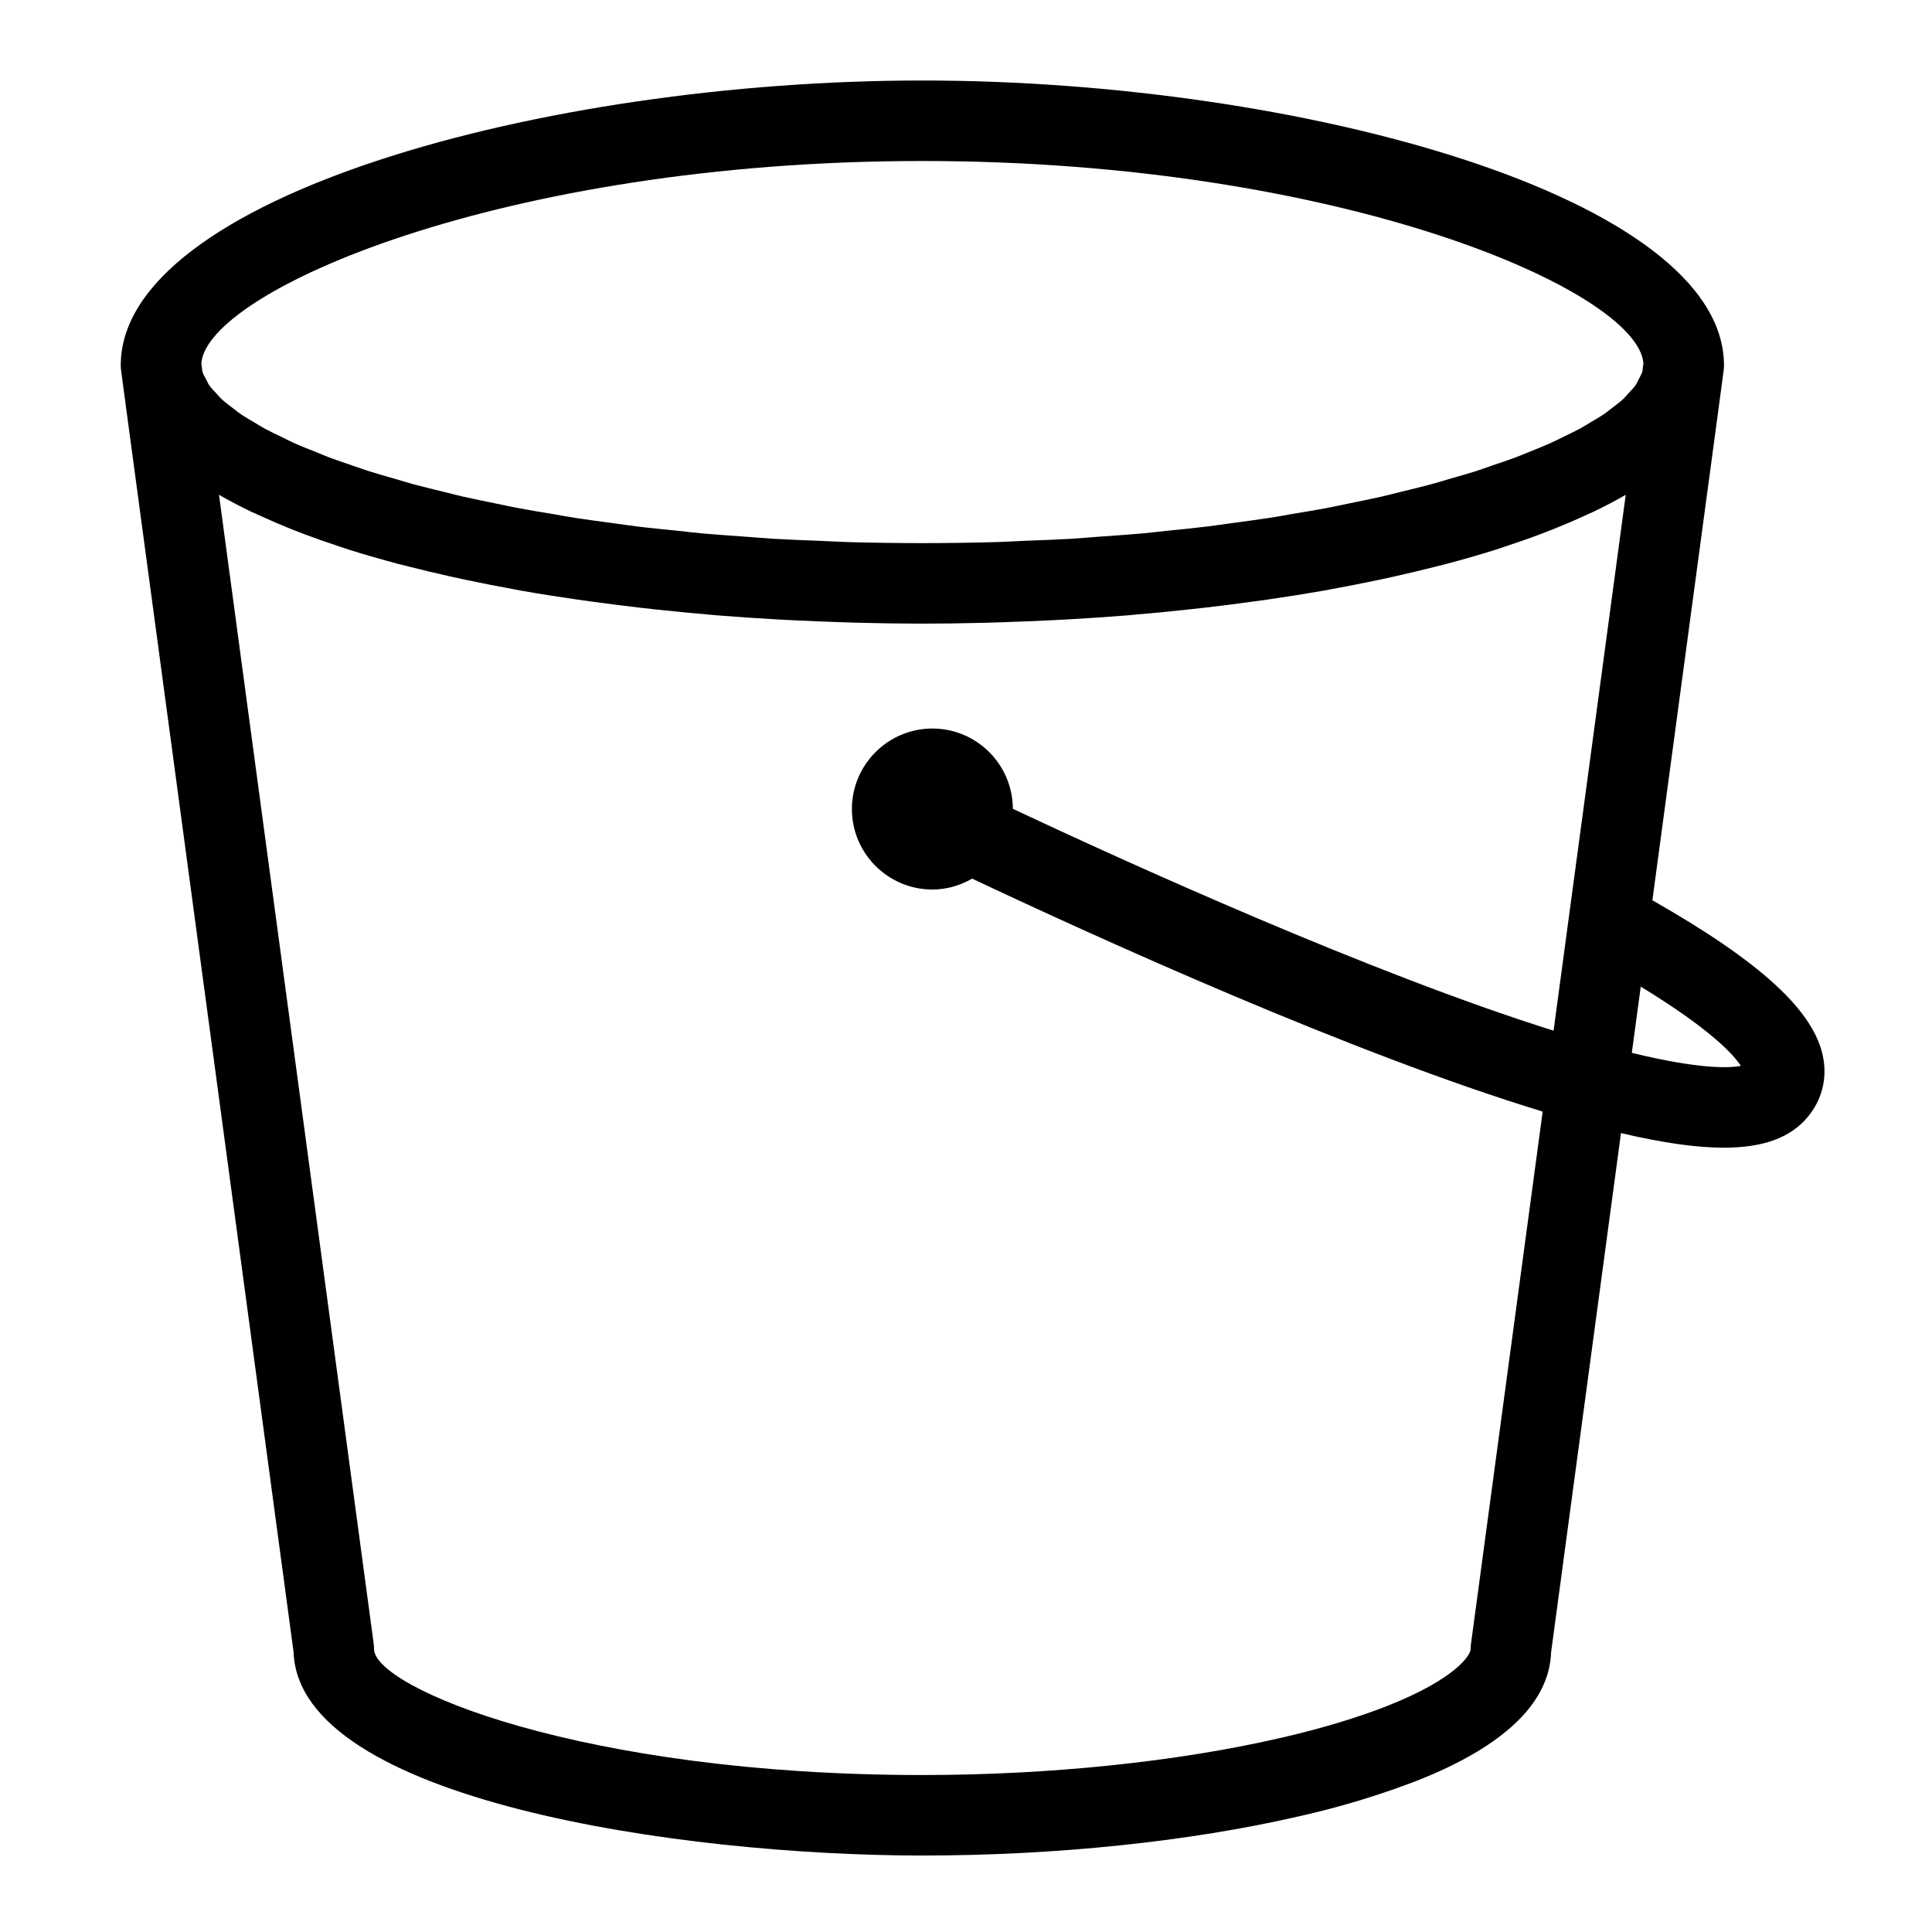
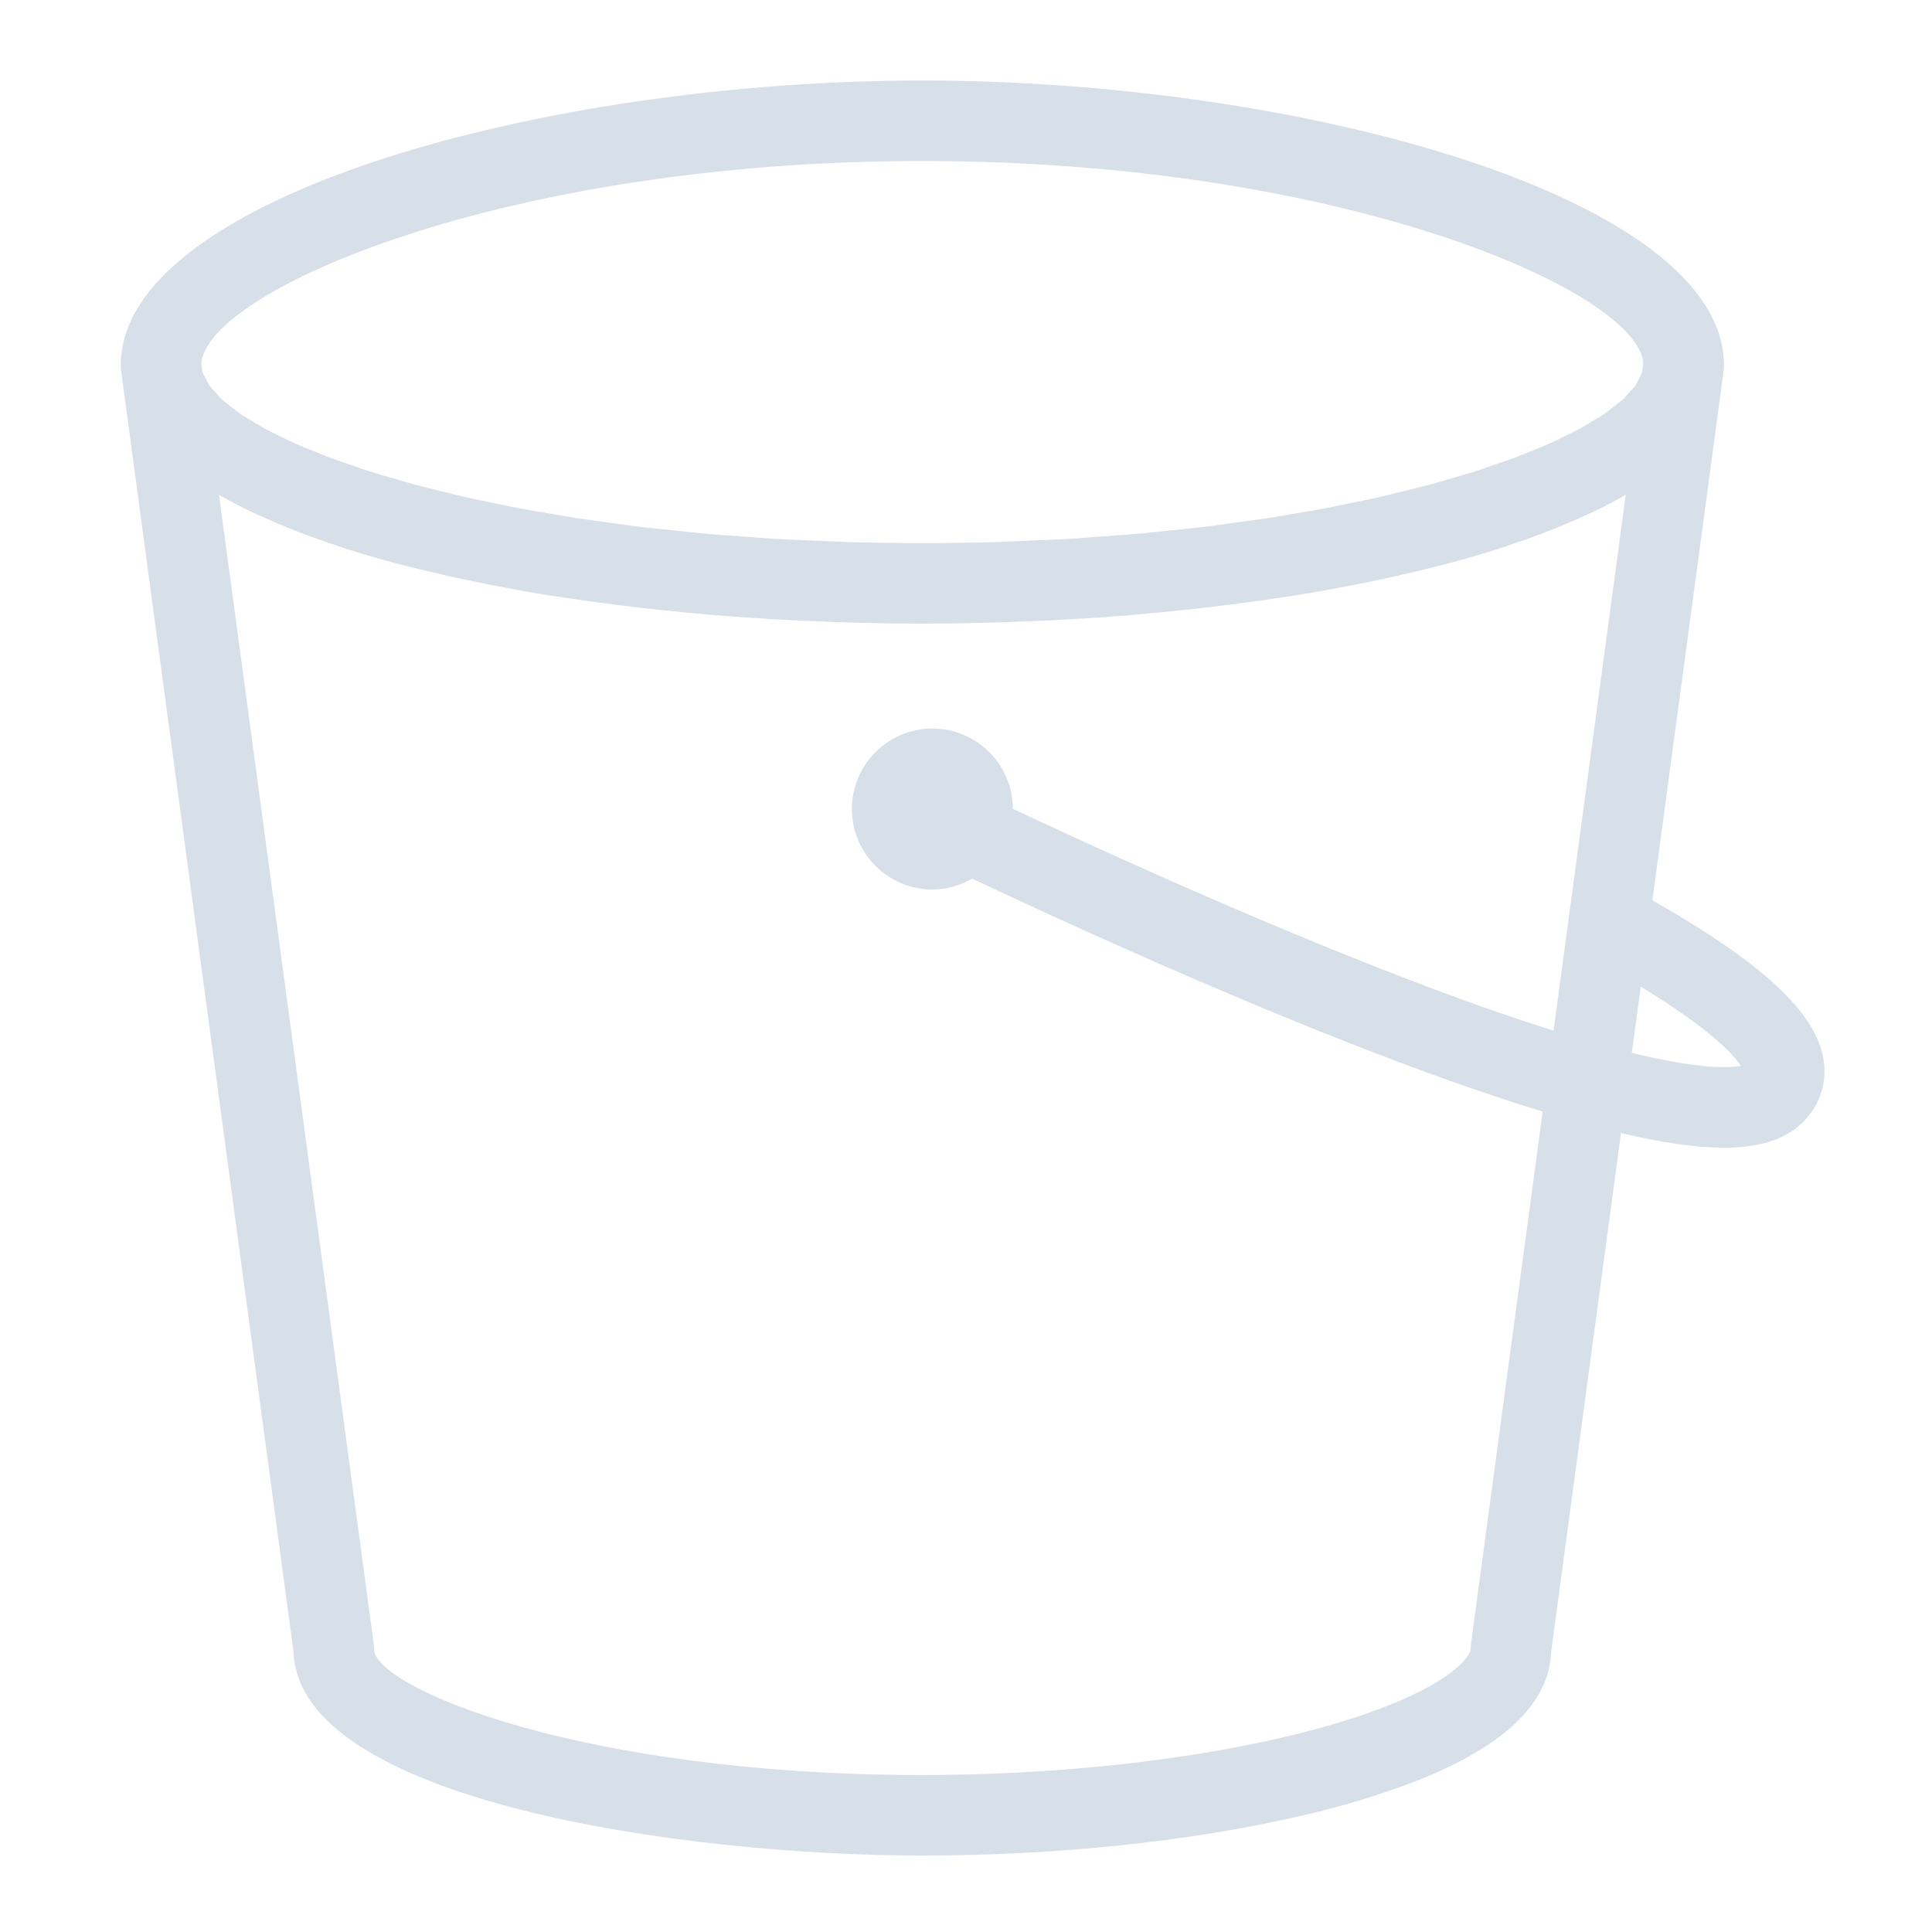
- <svg xmlns="http://www.w3.org/2000/svg" viewBox="0 0 48 48">
-   <path fill="currentColor" fill-rule="evenodd" d="m40.542 26.158.222-1.645c1.738 1.059 2.31 1.694 2.487 1.968-.293.057-1.034.085-2.709-.323Zm-3.995 14.678a1.005 1.005 0 0 0-.009.134c0 .154-.38.744-2.066 1.411-.75.296-1.639.562-2.641.794-2.582.596-5.749.925-8.917.925-8.475 0-13.621-2.174-13.621-3.13 0-.045-.003-.089-.009-.134L5.441 12.293c.248.144.515.283.794.418.076.036.158.07.235.105.245.113.5.223.765.329l.329.128c.284.106.577.209.879.308.079.025.155.054.237.079.382.12.779.234 1.189.344.106.027.216.053.323.081.322.081.648.16.982.234.135.03.268.06.404.088.375.079.756.154 1.145.225.074.013.147.029.222.042.462.082.934.156 1.411.224.131.02.264.036.396.055.367.05.736.097 1.11.141l.441.049c.45.048.902.092 1.359.131l.151.014a62.92 62.92 0 0 0 1.525.103l.428.022c.386.018.774.034 1.162.047.15.005.299.01.448.013a60.8 60.8 0 0 0 1.538.021c.512 0 1.025-.008 1.539-.021.149-.003.298-.008.447-.013.389-.013.776-.029 1.163-.047l.427-.022a63.432 63.432 0 0 0 1.527-.103l.145-.014c.459-.038.914-.083 1.365-.132.147-.015.291-.032.437-.048.377-.044.749-.091 1.118-.142.13-.018.26-.034.389-.053a48.31 48.31 0 0 0 1.417-.225c.069-.013.135-.027.205-.039.395-.072.784-.149 1.165-.229.131-.027.261-.057.39-.085a34.45 34.45 0 0 0 1.003-.239c.101-.027.204-.051.304-.077.414-.11.816-.225 1.202-.347.073-.023.141-.048.212-.071.313-.102.615-.207.906-.318.106-.039.209-.08.313-.121.273-.109.537-.221.79-.339.069-.032.144-.063.213-.096.281-.135.55-.275.8-.42l-1.793 13.314c-4.571-1.435-10.667-4.212-13.434-5.512a2.002 2.002 0 0 0-1.999-1.995c-1.102 0-2 .898-2 2 0 1.103.898 2 2 2 .36 0 .694-.103.987-.271 3.16 1.491 9.452 4.349 14.175 5.788l-1.78 13.219ZM22.914 4c10.43 0 17.778 3.231 17.916 5.026l-.027.209c-.018.06-.057.122-.088.185-.028.052-.048.105-.086.159-.045.062-.108.126-.166.188-.051.055-.094.11-.154.165-.071.064-.161.129-.245.194-.072.055-.136.11-.218.167-.098.065-.214.131-.325.197-.091.055-.175.109-.277.164-.125.067-.269.135-.408.202-.107.052-.208.106-.325.157-.154.069-.325.136-.491.204-.125.049-.241.1-.374.15-.178.066-.376.132-.568.197-.14.048-.273.097-.42.145-.205.064-.428.127-.644.189-.156.045-.303.092-.465.135-.227.062-.473.12-.714.179-.171.042-.333.086-.511.126-.255.058-.527.112-.795.167-.18.037-.352.076-.539.111-.284.055-.587.104-.885.153-.186.033-.364.067-.555.096-.306.048-.629.089-.947.132-.201.027-.392.057-.597.082-.333.041-.683.075-1.028.11-.205.021-.402.045-.611.065-.346.031-.709.054-1.066.08-.225.016-.44.037-.668.051-.381.022-.777.036-1.168.051-.219.009-.429.023-.651.03a65.424 65.424 0 0 1-3.8 0c-.221-.007-.43-.021-.648-.029-.392-.016-.789-.03-1.17-.052-.225-.014-.438-.035-.66-.05-.36-.027-.725-.05-1.074-.081-.204-.019-.396-.043-.596-.064-.35-.036-.705-.069-1.043-.111-.198-.025-.385-.054-.579-.079-.324-.044-.653-.086-.965-.135-.183-.028-.354-.061-.533-.092-.307-.051-.616-.101-.908-.157-.176-.033-.337-.07-.507-.104-.278-.058-.561-.114-.827-.174-.166-.038-.317-.079-.479-.118-.252-.062-.507-.123-.746-.187-.152-.041-.289-.085-.433-.127a26.854 26.854 0 0 1-.675-.198c-.138-.044-.26-.09-.392-.134-.202-.069-.41-.138-.597-.208-.123-.046-.23-.094-.346-.141-.176-.07-.357-.14-.518-.212-.109-.049-.203-.099-.304-.148-.147-.07-.298-.141-.429-.212-.095-.052-.173-.102-.26-.154-.116-.07-.239-.139-.341-.208-.078-.053-.138-.106-.208-.158-.087-.068-.18-.135-.254-.202-.059-.053-.1-.106-.149-.16-.06-.064-.125-.129-.17-.192-.038-.054-.057-.106-.084-.158-.033-.063-.072-.125-.09-.186l-.027-.209C5.141 7.231 12.487 4 22.914 4Zm22.383 22.277c-.216-1.154-1.543-2.373-4.244-3.91L42.771 9.6v-.002l.052-.389a.976.976 0 0 0 .009-.132C42.832 4.906 32.335 2 22.914 2 13.495 2 3 4.906 3 9.077c0 .044.003.088.009.132l.052.389V9.6l4.233 31.447c.131 3.679 9.622 5.053 15.62 5.053 3.315 0 6.642-.346 9.367-.976a20.898 20.898 0 0 0 2.925-.883c2.167-.857 3.287-1.933 3.331-3.194l1.736-12.896c1.025.241 1.867.363 2.553.363.991 0 1.658-.252 2.083-.759.351-.417.488-.942.388-1.478Z" />
+ <svg xmlns="http://www.w3.org/2000/svg" viewBox="0 0 48 48" fill="currentColor">
+   <path fill="#D7DFE9" fill-rule="evenodd" d="m40.542 26.158.222-1.645c1.738 1.059 2.31 1.694 2.487 1.968-.293.057-1.034.085-2.709-.323Zm-3.995 14.678a1.005 1.005 0 0 0-.009.134c0 .154-.38.744-2.066 1.411-.75.296-1.639.562-2.641.794-2.582.596-5.749.925-8.917.925-8.475 0-13.621-2.174-13.621-3.13 0-.045-.003-.089-.009-.134L5.441 12.293c.248.144.515.283.794.418.076.036.158.07.235.105.245.113.5.223.765.329l.329.128c.284.106.577.209.879.308.079.025.155.054.237.079.382.12.779.234 1.189.344.106.027.216.053.323.081.322.081.648.16.982.234.135.03.268.06.404.088.375.079.756.154 1.145.225.074.013.147.029.222.042.462.082.934.156 1.411.224.131.02.264.036.396.055.367.05.736.097 1.11.141l.441.049c.45.048.902.092 1.359.131l.151.014a62.92 62.92 0 0 0 1.525.103l.428.022c.386.018.774.034 1.162.047.15.005.299.01.448.013a60.8 60.8 0 0 0 1.538.021c.512 0 1.025-.008 1.539-.021.149-.003.298-.008.447-.013.389-.013.776-.029 1.163-.047l.427-.022a63.432 63.432 0 0 0 1.527-.103l.145-.014c.459-.038.914-.083 1.365-.132.147-.015.291-.032.437-.048.377-.044.749-.091 1.118-.142.13-.018.26-.034.389-.053a48.31 48.31 0 0 0 1.417-.225c.069-.013.135-.027.205-.039.395-.072.784-.149 1.165-.229.131-.027.261-.057.39-.085a34.45 34.45 0 0 0 1.003-.239c.101-.027.204-.051.304-.077.414-.11.816-.225 1.202-.347.073-.023.141-.048.212-.071.313-.102.615-.207.906-.318.106-.039.209-.08.313-.121.273-.109.537-.221.79-.339.069-.032.144-.063.213-.096.281-.135.55-.275.8-.42l-1.793 13.314c-4.571-1.435-10.667-4.212-13.434-5.512a2.002 2.002 0 0 0-1.999-1.995c-1.102 0-2 .898-2 2 0 1.103.898 2 2 2 .36 0 .694-.103.987-.271 3.16 1.491 9.452 4.349 14.175 5.788l-1.78 13.219ZM22.914 4c10.43 0 17.778 3.231 17.916 5.026l-.027.209c-.018.06-.057.122-.088.185-.028.052-.048.105-.086.159-.045.062-.108.126-.166.188-.051.055-.094.11-.154.165-.071.064-.161.129-.245.194-.072.055-.136.11-.218.167-.098.065-.214.131-.325.197-.091.055-.175.109-.277.164-.125.067-.269.135-.408.202-.107.052-.208.106-.325.157-.154.069-.325.136-.491.204-.125.049-.241.1-.374.15-.178.066-.376.132-.568.197-.14.048-.273.097-.42.145-.205.064-.428.127-.644.189-.156.045-.303.092-.465.135-.227.062-.473.12-.714.179-.171.042-.333.086-.511.126-.255.058-.527.112-.795.167-.18.037-.352.076-.539.111-.284.055-.587.104-.885.153-.186.033-.364.067-.555.096-.306.048-.629.089-.947.132-.201.027-.392.057-.597.082-.333.041-.683.075-1.028.11-.205.021-.402.045-.611.065-.346.031-.709.054-1.066.08-.225.016-.44.037-.668.051-.381.022-.777.036-1.168.051-.219.009-.429.023-.651.03a65.424 65.424 0 0 1-3.8 0c-.221-.007-.43-.021-.648-.029-.392-.016-.789-.03-1.17-.052-.225-.014-.438-.035-.66-.05-.36-.027-.725-.05-1.074-.081-.204-.019-.396-.043-.596-.064-.35-.036-.705-.069-1.043-.111-.198-.025-.385-.054-.579-.079-.324-.044-.653-.086-.965-.135-.183-.028-.354-.061-.533-.092-.307-.051-.616-.101-.908-.157-.176-.033-.337-.07-.507-.104-.278-.058-.561-.114-.827-.174-.166-.038-.317-.079-.479-.118-.252-.062-.507-.123-.746-.187-.152-.041-.289-.085-.433-.127a26.854 26.854 0 0 1-.675-.198c-.138-.044-.26-.09-.392-.134-.202-.069-.41-.138-.597-.208-.123-.046-.23-.094-.346-.141-.176-.07-.357-.14-.518-.212-.109-.049-.203-.099-.304-.148-.147-.07-.298-.141-.429-.212-.095-.052-.173-.102-.26-.154-.116-.07-.239-.139-.341-.208-.078-.053-.138-.106-.208-.158-.087-.068-.18-.135-.254-.202-.059-.053-.1-.106-.149-.16-.06-.064-.125-.129-.17-.192-.038-.054-.057-.106-.084-.158-.033-.063-.072-.125-.09-.186l-.027-.209C5.141 7.231 12.487 4 22.914 4Zm22.383 22.277c-.216-1.154-1.543-2.373-4.244-3.91L42.771 9.6v-.002l.052-.389a.976.976 0 0 0 .009-.132C42.832 4.906 32.335 2 22.914 2 13.495 2 3 4.906 3 9.077c0 .044.003.088.009.132l.052.389V9.6l4.233 31.447c.131 3.679 9.622 5.053 15.62 5.053 3.315 0 6.642-.346 9.367-.976a20.898 20.898 0 0 0 2.925-.883c2.167-.857 3.287-1.933 3.331-3.194l1.736-12.896c1.025.241 1.867.363 2.553.363.991 0 1.658-.252 2.083-.759.351-.417.488-.942.388-1.478Z" />
</svg>
